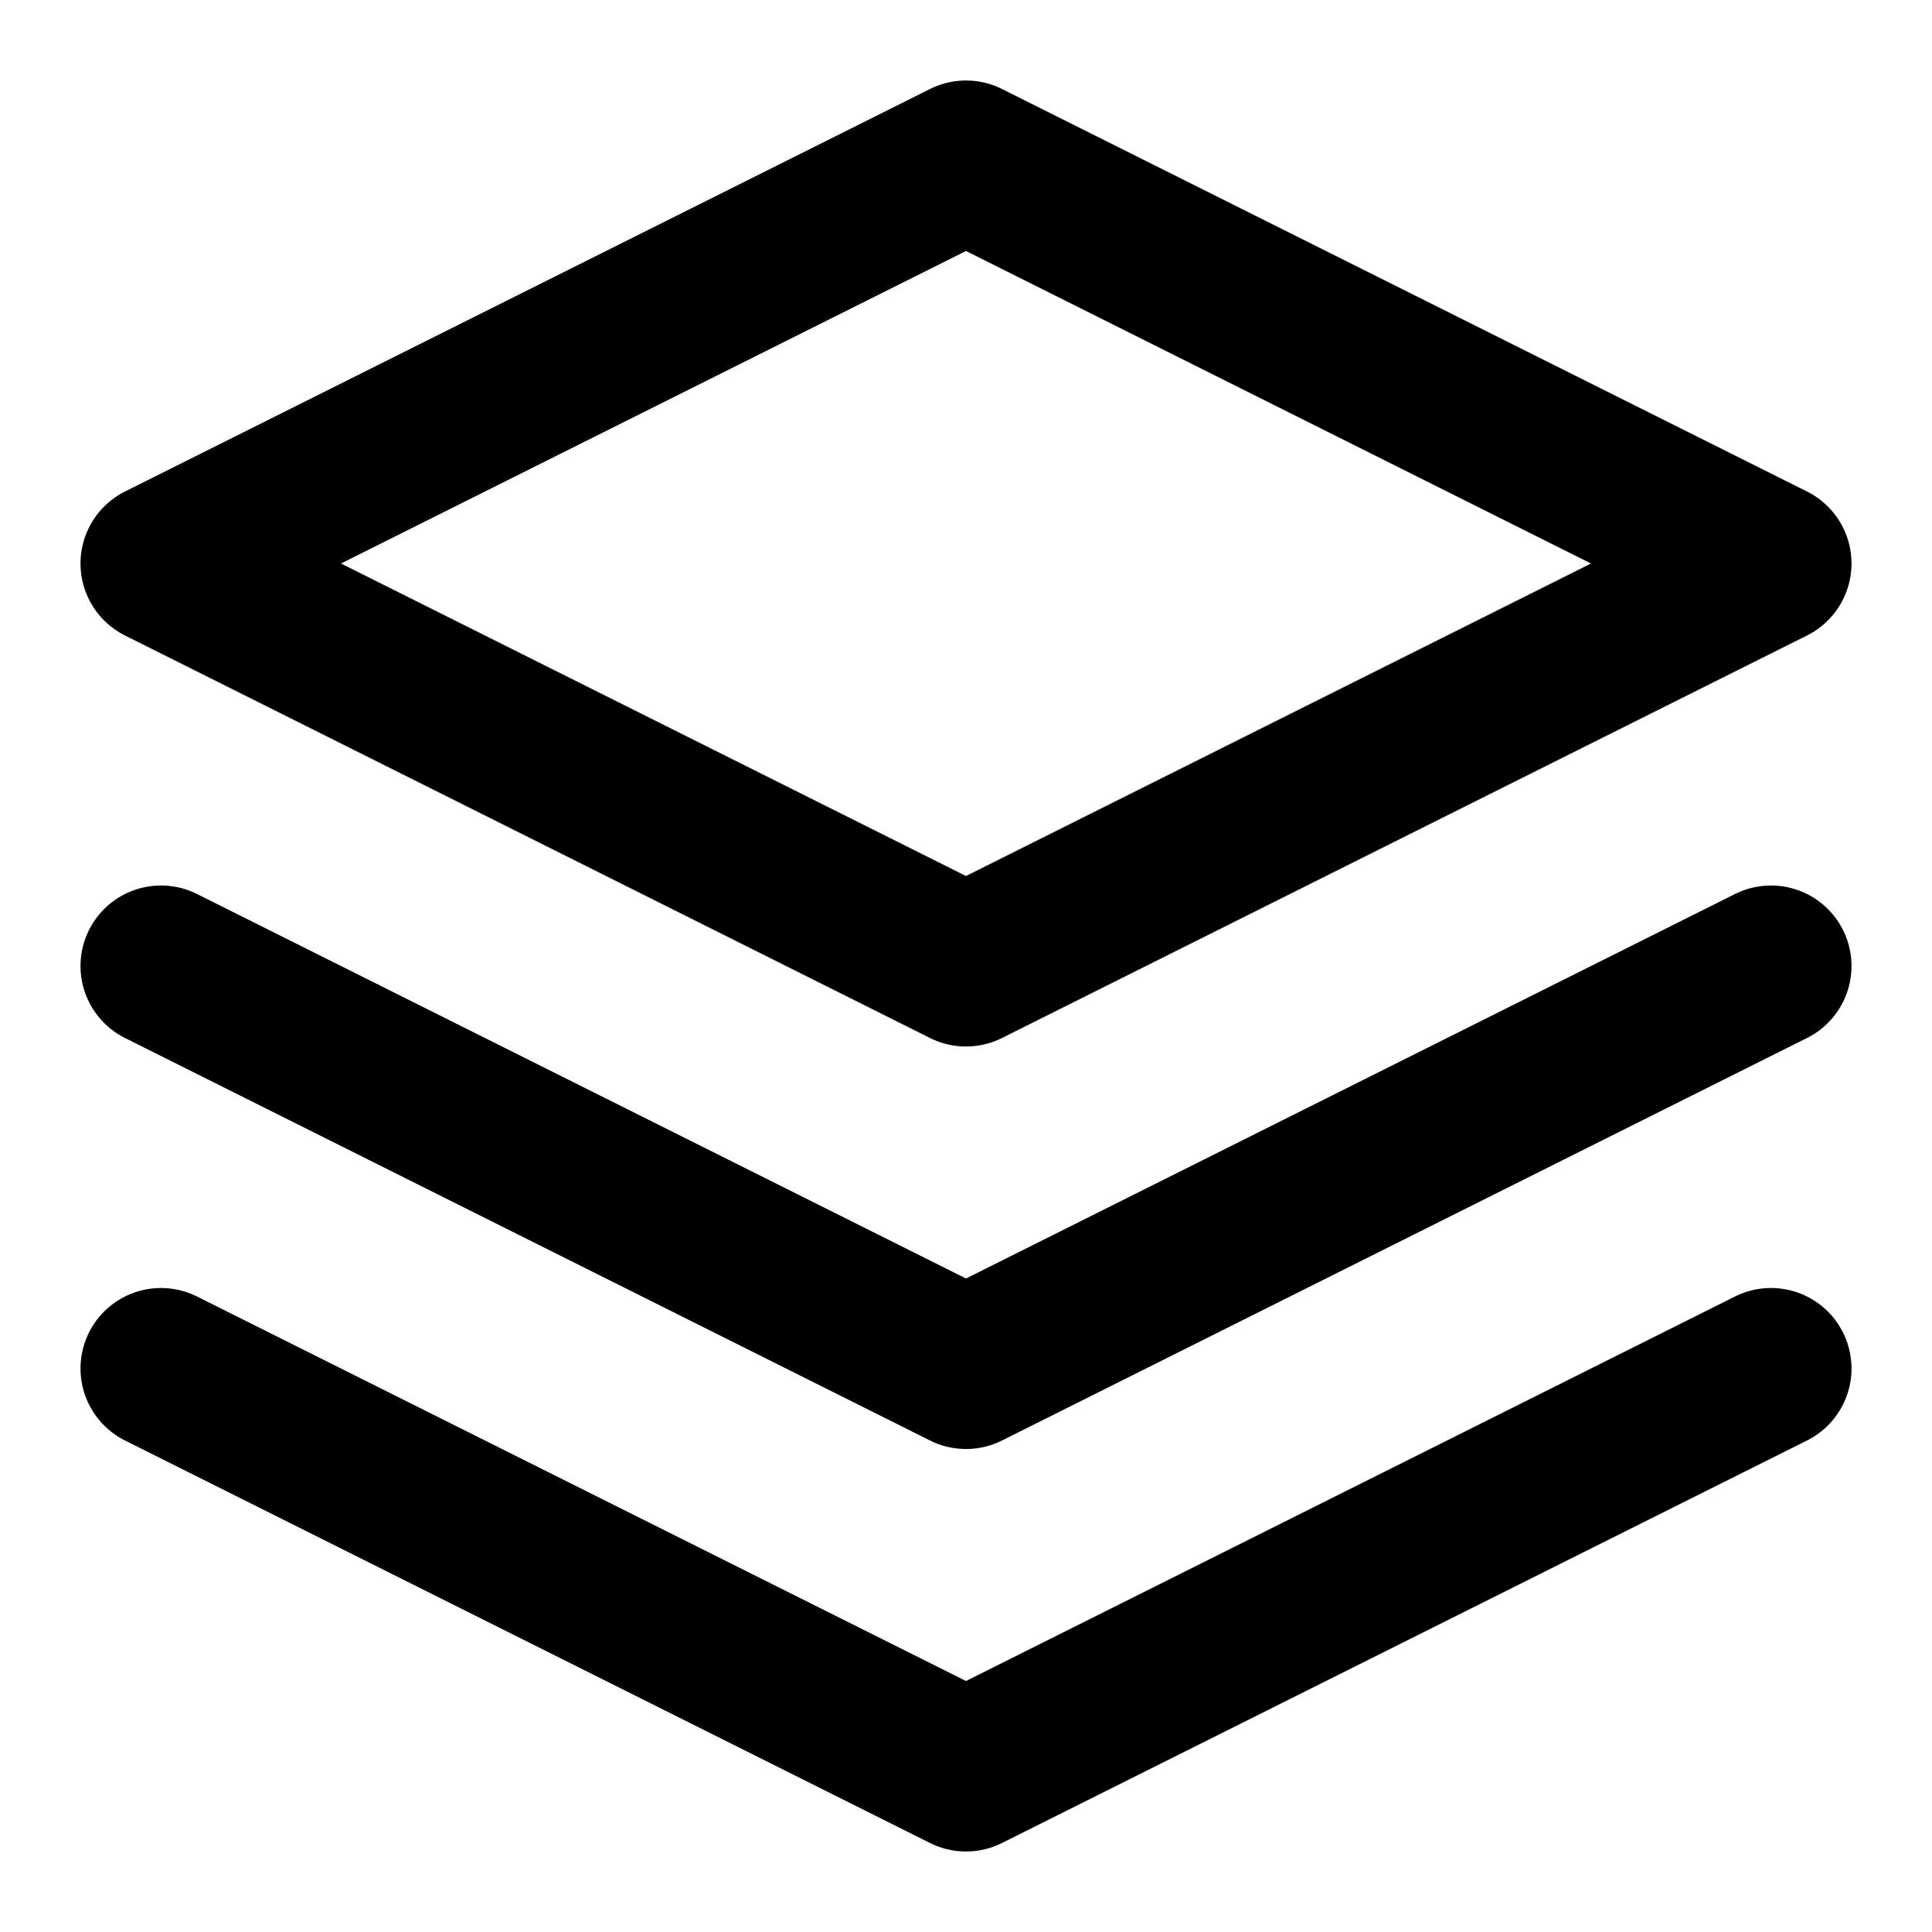
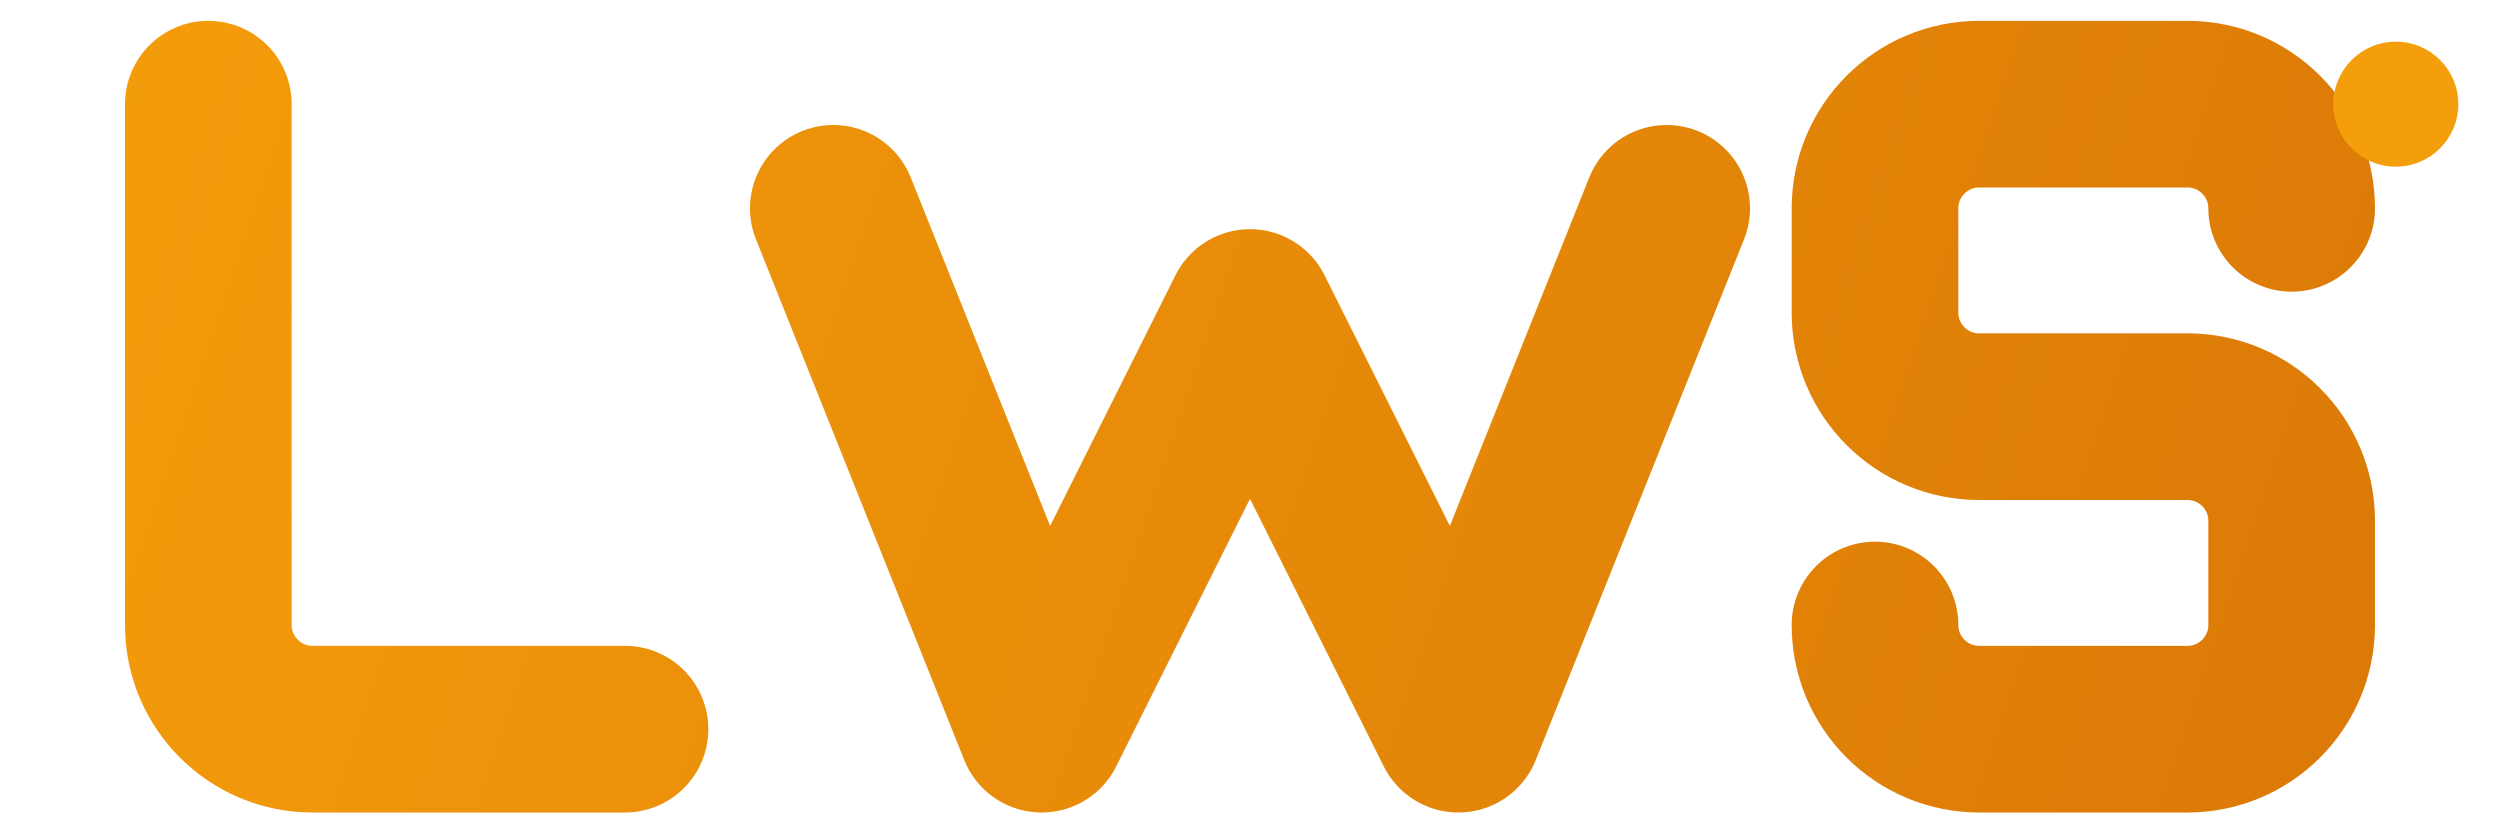
- <svg xmlns="http://www.w3.org/2000/svg" width="24" height="24" viewBox="0 0 24 24" fill="none">
-   <path d="M12 2L2 7L12 12L22 7L12 2Z" stroke="currentColor" stroke-width="2" stroke-linecap="round" stroke-linejoin="round" />
-   <path d="M2 17L12 22L22 17" stroke="currentColor" stroke-width="2" stroke-linecap="round" stroke-linejoin="round" />
-   <path d="M2 12L12 17L22 12" stroke="currentColor" stroke-width="2" stroke-linecap="round" stroke-linejoin="round" />
+ <svg xmlns="http://www.w3.org/2000/svg" width="120" height="40" viewBox="0 0 120 40" fill="none">
+   <defs>
+     <linearGradient id="lwsGradient" x1="0" y1="0" x2="120" y2="40" gradientUnits="userSpaceOnUse">
+       <stop stop-color="#F59E0B" />
+       <stop offset="1" stop-color="#D97706" />
+     </linearGradient>
+   </defs>
+   <path d="M10 5V30C10 32.761 12.239 35 15 35H30" stroke="url(#lwsGradient)" stroke-width="8" stroke-linecap="round" stroke-linejoin="round" />
+   <path d="M40 10L50 35L60 15L70 35L80 10" stroke="url(#lwsGradient)" stroke-width="8" stroke-linecap="round" stroke-linejoin="round" />
+   <path d="M110 10C110 7.239 107.761 5 105 5H95C92.239 5 90 7.239 90 10V15C90 17.761 92.239 20 95 20H105C107.761 20 110 22.239 110 25V30C110 32.761 107.761 35 105 35H95C92.239 35 90 32.761 90 30" stroke="url(#lwsGradient)" stroke-width="8" stroke-linecap="round" stroke-linejoin="round" />
+   <circle cx="115" cy="5" r="3" fill="#F59E0B" />
</svg>
